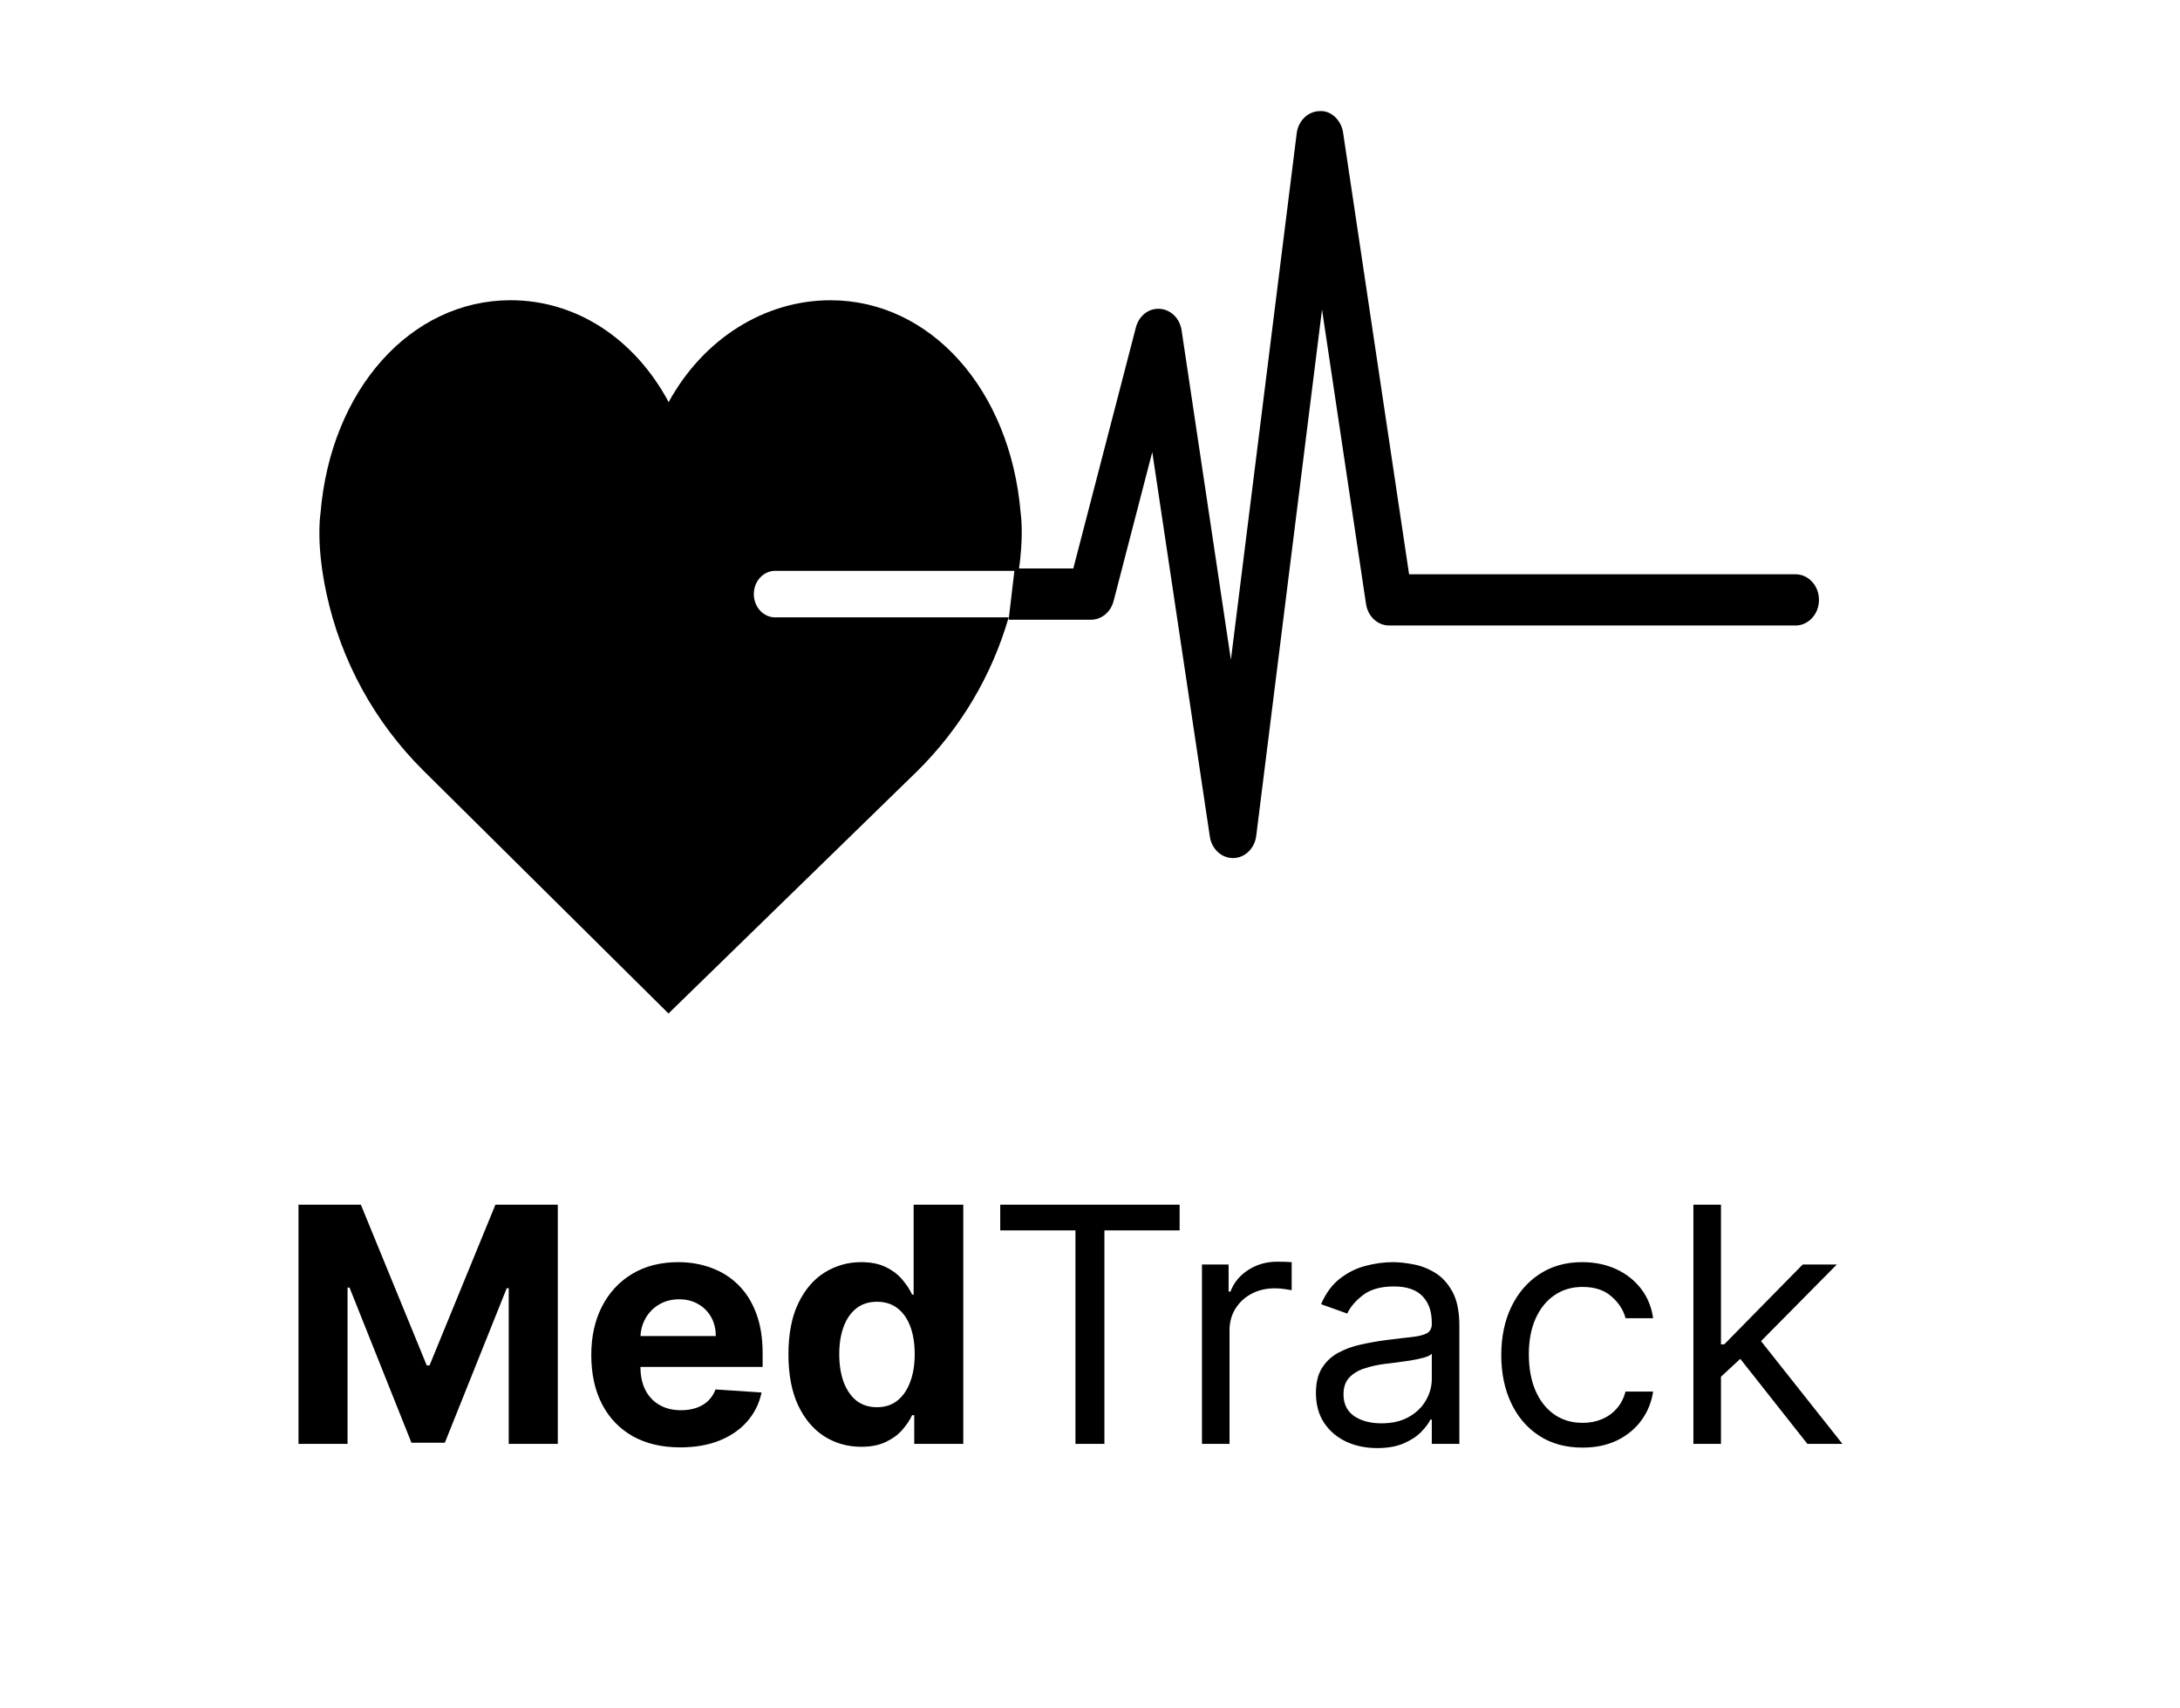
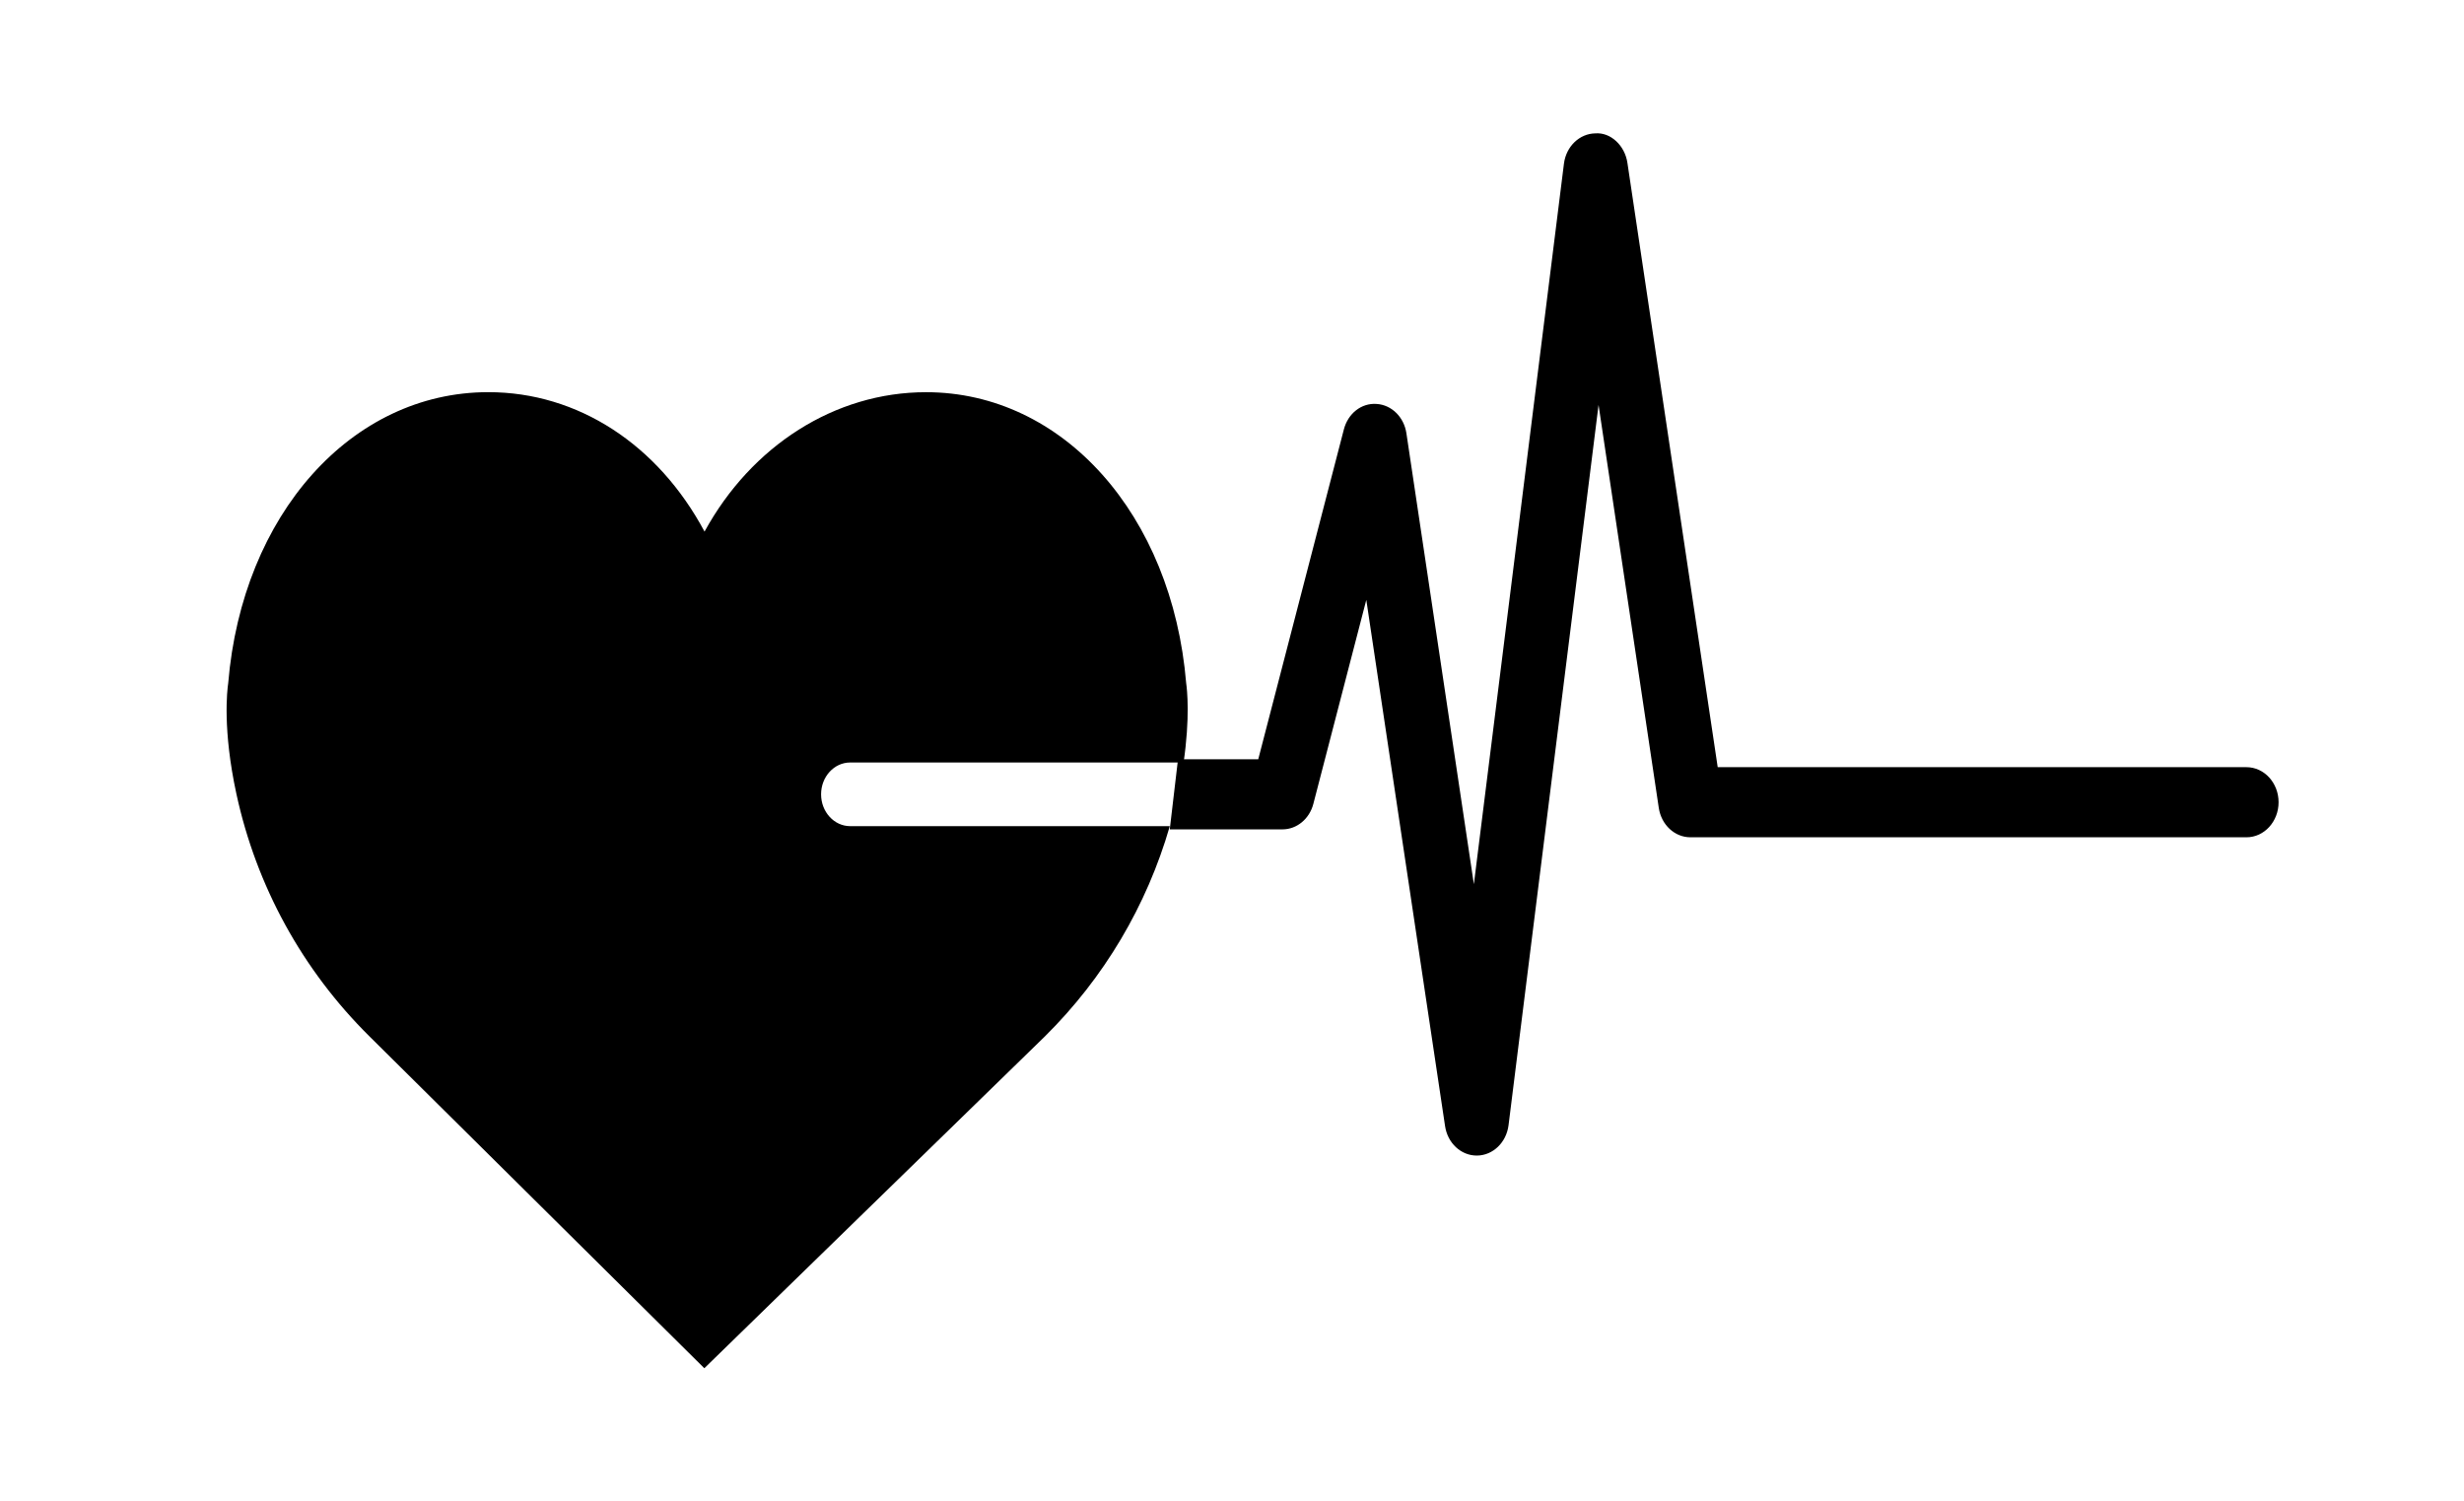
- <svg xmlns="http://www.w3.org/2000/svg" width="157" height="123" viewBox="0 0 157 123" fill="none">
-   <path d="M73.075 40.947H77.298L81.805 23.583C82.022 22.752 82.721 22.188 83.526 22.245C84.315 22.293 84.969 22.934 85.096 23.789L88.647 47.523L93.387 9.599C93.5 8.695 94.203 8.017 95.038 8.004C95.853 7.94 96.593 8.65 96.727 9.551L101.48 41.364H129.311C130.243 41.364 131 42.191 131 43.209C131 44.227 130.243 45.054 129.311 45.054H100.045C99.217 45.054 98.512 44.399 98.379 43.507L95.209 22.297L90.471 60.21C90.358 61.114 89.655 61.794 88.82 61.806C88.812 61.806 88.805 61.806 88.797 61.806C87.971 61.806 87.264 61.152 87.131 60.258L82.985 32.559L80.198 43.295C79.992 44.088 79.329 44.637 78.573 44.637H72.641" fill="black" />
-   <path d="M55.823 44.468C54.975 44.468 54.289 43.717 54.289 42.792C54.289 41.868 54.975 41.117 55.823 41.117H73.075C73.174 41.117 73.27 41.128 73.364 41.149C73.716 38.75 73.553 37.269 73.505 36.945C72.767 28.067 67.014 21.627 59.814 21.627C55.017 21.627 50.626 24.447 48.155 28.964C45.706 24.387 41.494 21.625 36.774 21.625C29.576 21.625 23.822 28.066 23.085 36.943C23.026 37.336 22.787 39.399 23.515 42.764C24.564 47.619 26.986 52.034 30.518 55.531L48.144 73L66.071 55.532C69.186 52.448 71.434 48.651 72.643 44.468H55.823Z" fill="black" />
-   <path d="M21.497 86.773H25.989L30.733 98.347H30.935L35.679 86.773H40.171V104H36.638V92.787H36.495L32.037 103.916H29.631L25.173 92.745H25.03V104H21.497V86.773ZM48.993 104.252C47.664 104.252 46.52 103.983 45.561 103.445C44.608 102.901 43.873 102.133 43.357 101.14C42.841 100.142 42.583 98.961 42.583 97.599C42.583 96.27 42.841 95.103 43.357 94.099C43.873 93.096 44.599 92.313 45.536 91.753C46.478 91.192 47.583 90.911 48.85 90.911C49.702 90.911 50.496 91.049 51.23 91.324C51.971 91.593 52.616 91.999 53.165 92.543C53.72 93.087 54.152 93.771 54.461 94.596C54.769 95.415 54.923 96.373 54.923 97.472V98.457H44.013V96.236H51.55C51.55 95.72 51.438 95.263 51.214 94.865C50.989 94.467 50.678 94.156 50.28 93.931C49.887 93.701 49.43 93.586 48.909 93.586C48.365 93.586 47.883 93.713 47.462 93.965C47.047 94.212 46.722 94.545 46.486 94.966C46.251 95.381 46.13 95.844 46.125 96.354V98.465C46.125 99.104 46.242 99.657 46.478 100.122C46.719 100.588 47.058 100.947 47.496 101.199C47.933 101.451 48.452 101.577 49.052 101.577C49.45 101.577 49.815 101.521 50.145 101.409C50.476 101.297 50.759 101.129 50.995 100.905C51.23 100.68 51.41 100.405 51.533 100.08L54.847 100.299C54.679 101.095 54.334 101.791 53.813 102.385C53.297 102.974 52.63 103.434 51.811 103.764C50.998 104.09 50.058 104.252 48.993 104.252ZM62.023 104.21C61.041 104.21 60.153 103.958 59.356 103.453C58.566 102.943 57.937 102.194 57.472 101.207C57.012 100.215 56.782 98.998 56.782 97.557C56.782 96.076 57.02 94.845 57.497 93.864C57.974 92.877 58.608 92.139 59.398 91.652C60.194 91.158 61.066 90.911 62.014 90.911C62.738 90.911 63.34 91.035 63.823 91.281C64.311 91.523 64.703 91.826 65 92.19C65.303 92.549 65.533 92.902 65.69 93.25H65.799V86.773H69.374V104H65.842V101.931H65.69C65.522 102.29 65.284 102.646 64.975 102.999C64.672 103.347 64.277 103.635 63.789 103.865C63.307 104.095 62.718 104.21 62.023 104.21ZM63.158 101.359C63.736 101.359 64.224 101.202 64.622 100.888C65.026 100.568 65.334 100.122 65.547 99.55C65.766 98.978 65.875 98.308 65.875 97.54C65.875 96.772 65.769 96.104 65.556 95.538C65.343 94.972 65.034 94.534 64.63 94.226C64.227 93.917 63.736 93.763 63.158 93.763C62.569 93.763 62.073 93.923 61.669 94.242C61.266 94.562 60.96 95.005 60.752 95.572C60.545 96.138 60.441 96.794 60.441 97.54C60.441 98.291 60.545 98.956 60.752 99.533C60.966 100.105 61.271 100.554 61.669 100.879C62.073 101.199 62.569 101.359 63.158 101.359ZM72.035 88.623V86.773H84.955V88.623H79.538V104H77.452V88.623H72.035ZM86.564 104V91.08H88.482V93.031H88.616C88.852 92.392 89.278 91.873 89.895 91.475C90.512 91.077 91.207 90.878 91.981 90.878C92.127 90.878 92.309 90.881 92.528 90.886C92.746 90.892 92.912 90.9 93.024 90.911V92.93C92.957 92.913 92.802 92.888 92.561 92.855C92.326 92.815 92.076 92.796 91.813 92.796C91.185 92.796 90.624 92.927 90.13 93.191C89.642 93.449 89.255 93.808 88.969 94.268C88.689 94.722 88.549 95.241 88.549 95.824V104H86.564ZM99.179 104.303C98.36 104.303 97.617 104.149 96.95 103.84C96.283 103.526 95.753 103.075 95.36 102.486C94.968 101.891 94.771 101.174 94.771 100.333C94.771 99.592 94.917 98.992 95.209 98.532C95.501 98.067 95.89 97.703 96.378 97.439C96.866 97.175 97.404 96.979 97.993 96.85C98.588 96.716 99.185 96.609 99.785 96.53C100.57 96.43 101.206 96.354 101.694 96.303C102.188 96.247 102.547 96.155 102.771 96.026C103.001 95.897 103.116 95.672 103.116 95.353V95.285C103.116 94.456 102.889 93.811 102.434 93.351C101.986 92.891 101.305 92.661 100.39 92.661C99.443 92.661 98.7 92.868 98.161 93.284C97.623 93.698 97.245 94.141 97.026 94.613L95.142 93.94C95.478 93.154 95.927 92.543 96.487 92.106C97.054 91.663 97.671 91.354 98.338 91.181C99.011 91.001 99.673 90.911 100.323 90.911C100.738 90.911 101.215 90.962 101.753 91.063C102.297 91.158 102.821 91.357 103.326 91.66C103.836 91.963 104.26 92.42 104.596 93.031C104.933 93.642 105.101 94.461 105.101 95.487V104H103.116V102.25H103.015C102.88 102.531 102.656 102.831 102.342 103.15C102.028 103.47 101.61 103.742 101.089 103.966C100.567 104.191 99.931 104.303 99.179 104.303ZM99.482 102.52C100.267 102.52 100.929 102.365 101.467 102.057C102.011 101.748 102.42 101.35 102.695 100.862C102.976 100.375 103.116 99.862 103.116 99.323V97.506C103.032 97.607 102.847 97.7 102.561 97.784C102.28 97.862 101.955 97.932 101.585 97.994C101.22 98.05 100.864 98.101 100.517 98.145C100.175 98.185 99.897 98.218 99.684 98.246C99.168 98.314 98.686 98.423 98.237 98.575C97.794 98.72 97.435 98.942 97.16 99.239C96.891 99.531 96.757 99.929 96.757 100.433C96.757 101.123 97.012 101.645 97.522 101.998C98.038 102.346 98.691 102.52 99.482 102.52ZM113.973 104.269C112.762 104.269 111.719 103.983 110.844 103.411C109.969 102.839 109.296 102.051 108.825 101.047C108.354 100.044 108.119 98.897 108.119 97.607C108.119 96.295 108.36 95.137 108.842 94.133C109.33 93.124 110.009 92.336 110.878 91.769C111.753 91.197 112.773 90.911 113.94 90.911C114.848 90.911 115.667 91.08 116.396 91.416C117.125 91.753 117.722 92.224 118.187 92.829C118.653 93.435 118.942 94.141 119.054 94.949H117.069C116.917 94.36 116.581 93.839 116.059 93.385C115.543 92.925 114.848 92.695 113.973 92.695C113.199 92.695 112.521 92.897 111.938 93.3C111.36 93.698 110.909 94.262 110.583 94.991C110.264 95.715 110.104 96.564 110.104 97.54C110.104 98.538 110.261 99.407 110.575 100.147C110.895 100.888 111.343 101.462 111.921 101.872C112.504 102.281 113.188 102.486 113.973 102.486C114.489 102.486 114.957 102.396 115.378 102.217C115.799 102.037 116.155 101.779 116.446 101.443C116.738 101.106 116.945 100.703 117.069 100.232H119.054C118.942 100.994 118.664 101.681 118.221 102.292C117.784 102.898 117.203 103.38 116.48 103.739C115.762 104.093 114.927 104.269 113.973 104.269ZM123.806 99.29L123.773 96.833H124.177L129.829 91.08H132.285L126.263 97.17H126.094L123.806 99.29ZM121.956 104V86.773H123.941V104H121.956ZM130.166 104L125.119 97.607L126.532 96.228L132.689 104H130.166Z" fill="black" />
+ <svg xmlns="http://www.w3.org/2000/svg" fill="none" viewBox="11.074 0.984 129.685 78.966" style="max-height: 500px" width="129.685" height="78.966">
+   <path fill="black" d="M73.075 40.947H77.298L81.805 23.583C82.022 22.752 82.721 22.188 83.526 22.245C84.315 22.293 84.969 22.934 85.096 23.789L88.647 47.523L93.387 9.599C93.5 8.695 94.203 8.017 95.038 8.004C95.853 7.94 96.593 8.65 96.727 9.551L101.48 41.364H129.311C130.243 41.364 131 42.191 131 43.209C131 44.227 130.243 45.054 129.311 45.054H100.045C99.217 45.054 98.512 44.399 98.379 43.507L95.209 22.297L90.471 60.21C90.358 61.114 89.655 61.794 88.82 61.806C88.812 61.806 88.805 61.806 88.797 61.806C87.971 61.806 87.264 61.152 87.131 60.258L82.985 32.559L80.198 43.295C79.992 44.088 79.329 44.637 78.573 44.637H72.641" />
+   <path fill="black" d="M55.823 44.468C54.975 44.468 54.289 43.717 54.289 42.792C54.289 41.868 54.975 41.117 55.823 41.117H73.075C73.174 41.117 73.27 41.128 73.364 41.149C73.716 38.75 73.553 37.269 73.505 36.945C72.767 28.067 67.014 21.627 59.814 21.627C55.017 21.627 50.626 24.447 48.155 28.964C45.706 24.387 41.494 21.625 36.774 21.625C29.576 21.625 23.822 28.066 23.085 36.943C23.026 37.336 22.787 39.399 23.515 42.764C24.564 47.619 26.986 52.034 30.518 55.531L48.144 73L66.071 55.532C69.186 52.448 71.434 48.651 72.643 44.468H55.823Z" />
+   <path fill="black" d="M21.497 86.773H25.989L30.733 98.347H30.935L35.679 86.773H40.171V104H36.638V92.787H36.495L32.037 103.916H29.631L25.173 92.745H25.03V104H21.497V86.773ZM48.993 104.252C47.664 104.252 46.52 103.983 45.561 103.445C44.608 102.901 43.873 102.133 43.357 101.14C42.841 100.142 42.583 98.961 42.583 97.599C42.583 96.27 42.841 95.103 43.357 94.099C43.873 93.096 44.599 92.313 45.536 91.753C46.478 91.192 47.583 90.911 48.85 90.911C49.702 90.911 50.496 91.049 51.23 91.324C51.971 91.593 52.616 91.999 53.165 92.543C53.72 93.087 54.152 93.771 54.461 94.596C54.769 95.415 54.923 96.373 54.923 97.472V98.457H44.013V96.236H51.55C51.55 95.72 51.438 95.263 51.214 94.865C50.989 94.467 50.678 94.156 50.28 93.931C49.887 93.701 49.43 93.586 48.909 93.586C48.365 93.586 47.883 93.713 47.462 93.965C47.047 94.212 46.722 94.545 46.486 94.966C46.251 95.381 46.13 95.844 46.125 96.354V98.465C46.125 99.104 46.242 99.657 46.478 100.122C46.719 100.588 47.058 100.947 47.496 101.199C47.933 101.451 48.452 101.577 49.052 101.577C49.45 101.577 49.815 101.521 50.145 101.409C50.476 101.297 50.759 101.129 50.995 100.905C51.23 100.68 51.41 100.405 51.533 100.08L54.847 100.299C54.679 101.095 54.334 101.791 53.813 102.385C53.297 102.974 52.63 103.434 51.811 103.764C50.998 104.09 50.058 104.252 48.993 104.252ZM62.023 104.21C61.041 104.21 60.153 103.958 59.356 103.453C58.566 102.943 57.937 102.194 57.472 101.207C57.012 100.215 56.782 98.998 56.782 97.557C56.782 96.076 57.02 94.845 57.497 93.864C57.974 92.877 58.608 92.139 59.398 91.652C60.194 91.158 61.066 90.911 62.014 90.911C62.738 90.911 63.34 91.035 63.823 91.281C64.311 91.523 64.703 91.826 65 92.19C65.303 92.549 65.533 92.902 65.69 93.25H65.799V86.773H69.374V104H65.842V101.931H65.69C65.522 102.29 65.284 102.646 64.975 102.999C64.672 103.347 64.277 103.635 63.789 103.865C63.307 104.095 62.718 104.21 62.023 104.21ZM63.158 101.359C63.736 101.359 64.224 101.202 64.622 100.888C65.026 100.568 65.334 100.122 65.547 99.55C65.766 98.978 65.875 98.308 65.875 97.54C65.875 96.772 65.769 96.104 65.556 95.538C65.343 94.972 65.034 94.534 64.63 94.226C64.227 93.917 63.736 93.763 63.158 93.763C62.569 93.763 62.073 93.923 61.669 94.242C61.266 94.562 60.96 95.005 60.752 95.572C60.545 96.138 60.441 96.794 60.441 97.54C60.441 98.291 60.545 98.956 60.752 99.533C60.966 100.105 61.271 100.554 61.669 100.879C62.073 101.199 62.569 101.359 63.158 101.359ZM72.035 88.623V86.773H84.955V88.623H79.538V104H77.452V88.623H72.035ZM86.564 104V91.08H88.482V93.031H88.616C88.852 92.392 89.278 91.873 89.895 91.475C90.512 91.077 91.207 90.878 91.981 90.878C92.127 90.878 92.309 90.881 92.528 90.886C92.746 90.892 92.912 90.9 93.024 90.911V92.93C92.957 92.913 92.802 92.888 92.561 92.855C92.326 92.815 92.076 92.796 91.813 92.796C91.185 92.796 90.624 92.927 90.13 93.191C89.642 93.449 89.255 93.808 88.969 94.268C88.689 94.722 88.549 95.241 88.549 95.824V104H86.564ZM99.179 104.303C98.36 104.303 97.617 104.149 96.95 103.84C96.283 103.526 95.753 103.075 95.36 102.486C94.968 101.891 94.771 101.174 94.771 100.333C94.771 99.592 94.917 98.992 95.209 98.532C95.501 98.067 95.89 97.703 96.378 97.439C96.866 97.175 97.404 96.979 97.993 96.85C98.588 96.716 99.185 96.609 99.785 96.53C100.57 96.43 101.206 96.354 101.694 96.303C102.188 96.247 102.547 96.155 102.771 96.026C103.001 95.897 103.116 95.672 103.116 95.353V95.285C103.116 94.456 102.889 93.811 102.434 93.351C101.986 92.891 101.305 92.661 100.39 92.661C99.443 92.661 98.7 92.868 98.161 93.284C97.623 93.698 97.245 94.141 97.026 94.613L95.142 93.94C95.478 93.154 95.927 92.543 96.487 92.106C97.054 91.663 97.671 91.354 98.338 91.181C99.011 91.001 99.673 90.911 100.323 90.911C100.738 90.911 101.215 90.962 101.753 91.063C102.297 91.158 102.821 91.357 103.326 91.66C103.836 91.963 104.26 92.42 104.596 93.031C104.933 93.642 105.101 94.461 105.101 95.487V104H103.116V102.25H103.015C102.88 102.531 102.656 102.831 102.342 103.15C102.028 103.47 101.61 103.742 101.089 103.966C100.567 104.191 99.931 104.303 99.179 104.303ZM99.482 102.52C100.267 102.52 100.929 102.365 101.467 102.057C102.011 101.748 102.42 101.35 102.695 100.862C102.976 100.375 103.116 99.862 103.116 99.323V97.506C103.032 97.607 102.847 97.7 102.561 97.784C102.28 97.862 101.955 97.932 101.585 97.994C101.22 98.05 100.864 98.101 100.517 98.145C100.175 98.185 99.897 98.218 99.684 98.246C99.168 98.314 98.686 98.423 98.237 98.575C97.794 98.72 97.435 98.942 97.16 99.239C96.891 99.531 96.757 99.929 96.757 100.433C96.757 101.123 97.012 101.645 97.522 101.998C98.038 102.346 98.691 102.52 99.482 102.52ZM113.973 104.269C112.762 104.269 111.719 103.983 110.844 103.411C109.969 102.839 109.296 102.051 108.825 101.047C108.354 100.044 108.119 98.897 108.119 97.607C108.119 96.295 108.36 95.137 108.842 94.133C109.33 93.124 110.009 92.336 110.878 91.769C111.753 91.197 112.773 90.911 113.94 90.911C114.848 90.911 115.667 91.08 116.396 91.416C117.125 91.753 117.722 92.224 118.187 92.829C118.653 93.435 118.942 94.141 119.054 94.949H117.069C116.917 94.36 116.581 93.839 116.059 93.385C115.543 92.925 114.848 92.695 113.973 92.695C113.199 92.695 112.521 92.897 111.938 93.3C111.36 93.698 110.909 94.262 110.583 94.991C110.264 95.715 110.104 96.564 110.104 97.54C110.104 98.538 110.261 99.407 110.575 100.147C110.895 100.888 111.343 101.462 111.921 101.872C112.504 102.281 113.188 102.486 113.973 102.486C114.489 102.486 114.957 102.396 115.378 102.217C115.799 102.037 116.155 101.779 116.446 101.443C116.738 101.106 116.945 100.703 117.069 100.232H119.054C118.942 100.994 118.664 101.681 118.221 102.292C117.784 102.898 117.203 103.38 116.48 103.739C115.762 104.093 114.927 104.269 113.973 104.269ZM123.806 99.29L123.773 96.833H124.177L129.829 91.08H132.285L126.263 97.17H126.094L123.806 99.29ZM121.956 104V86.773H123.941V104H121.956ZM130.166 104L125.119 97.607L126.532 96.228L132.689 104H130.166Z" />
</svg>
